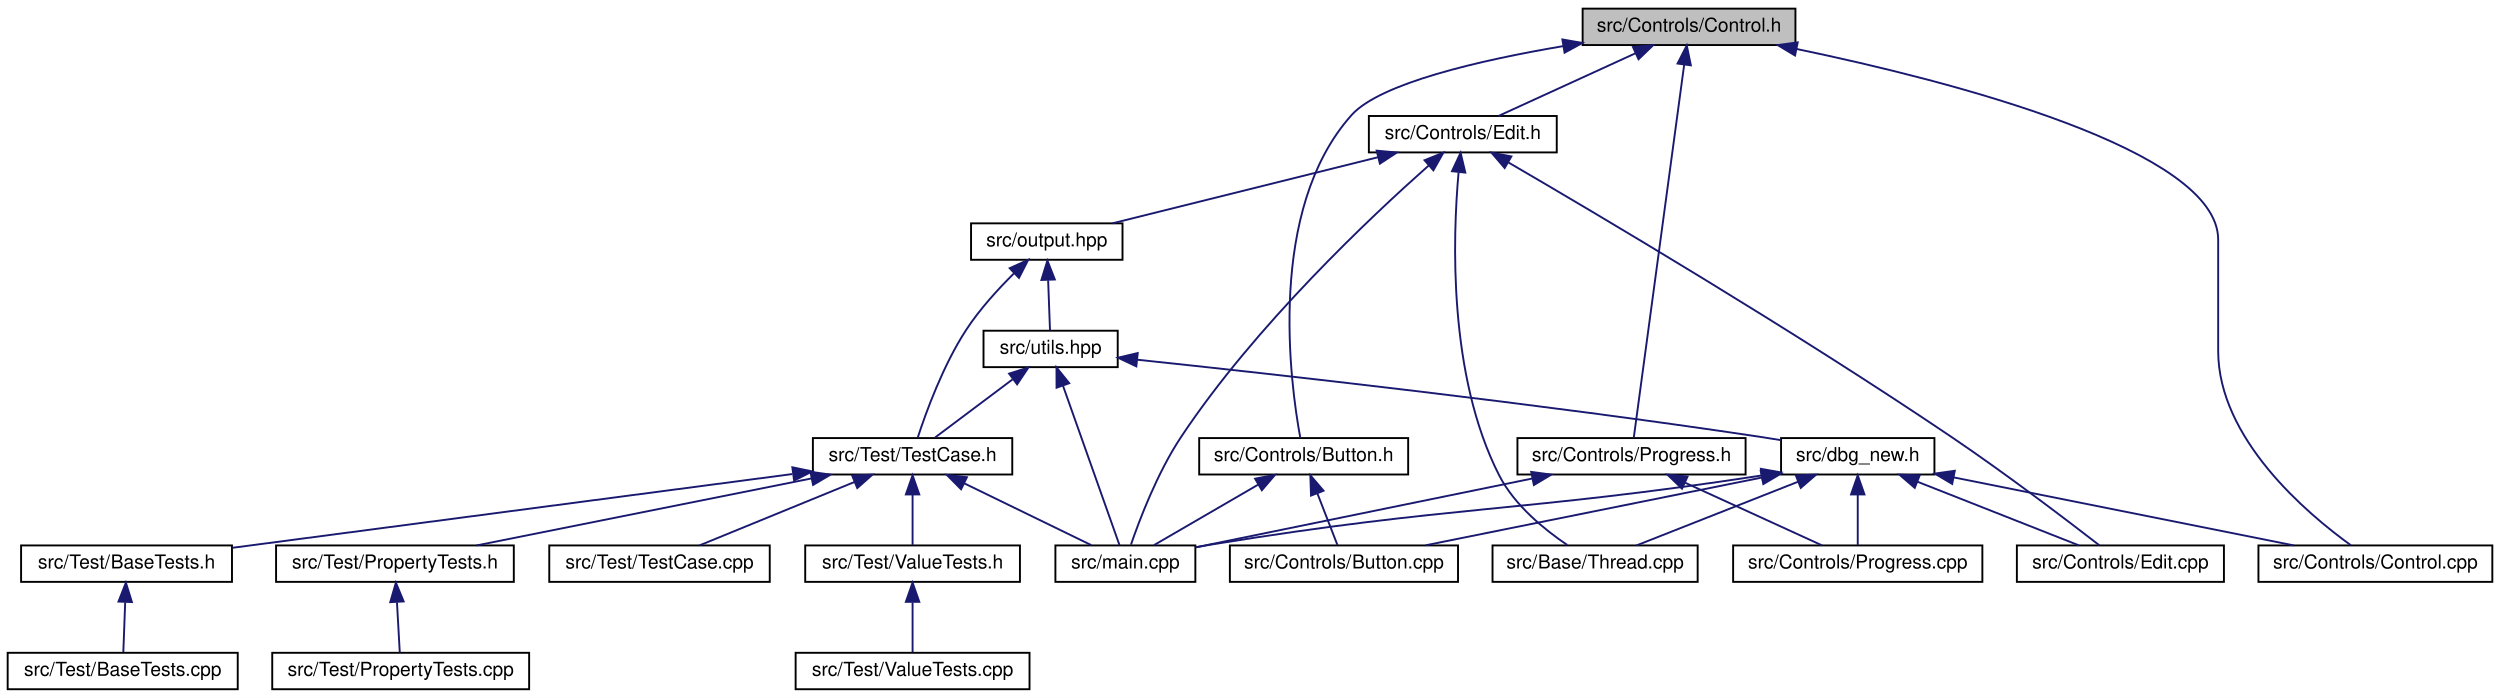
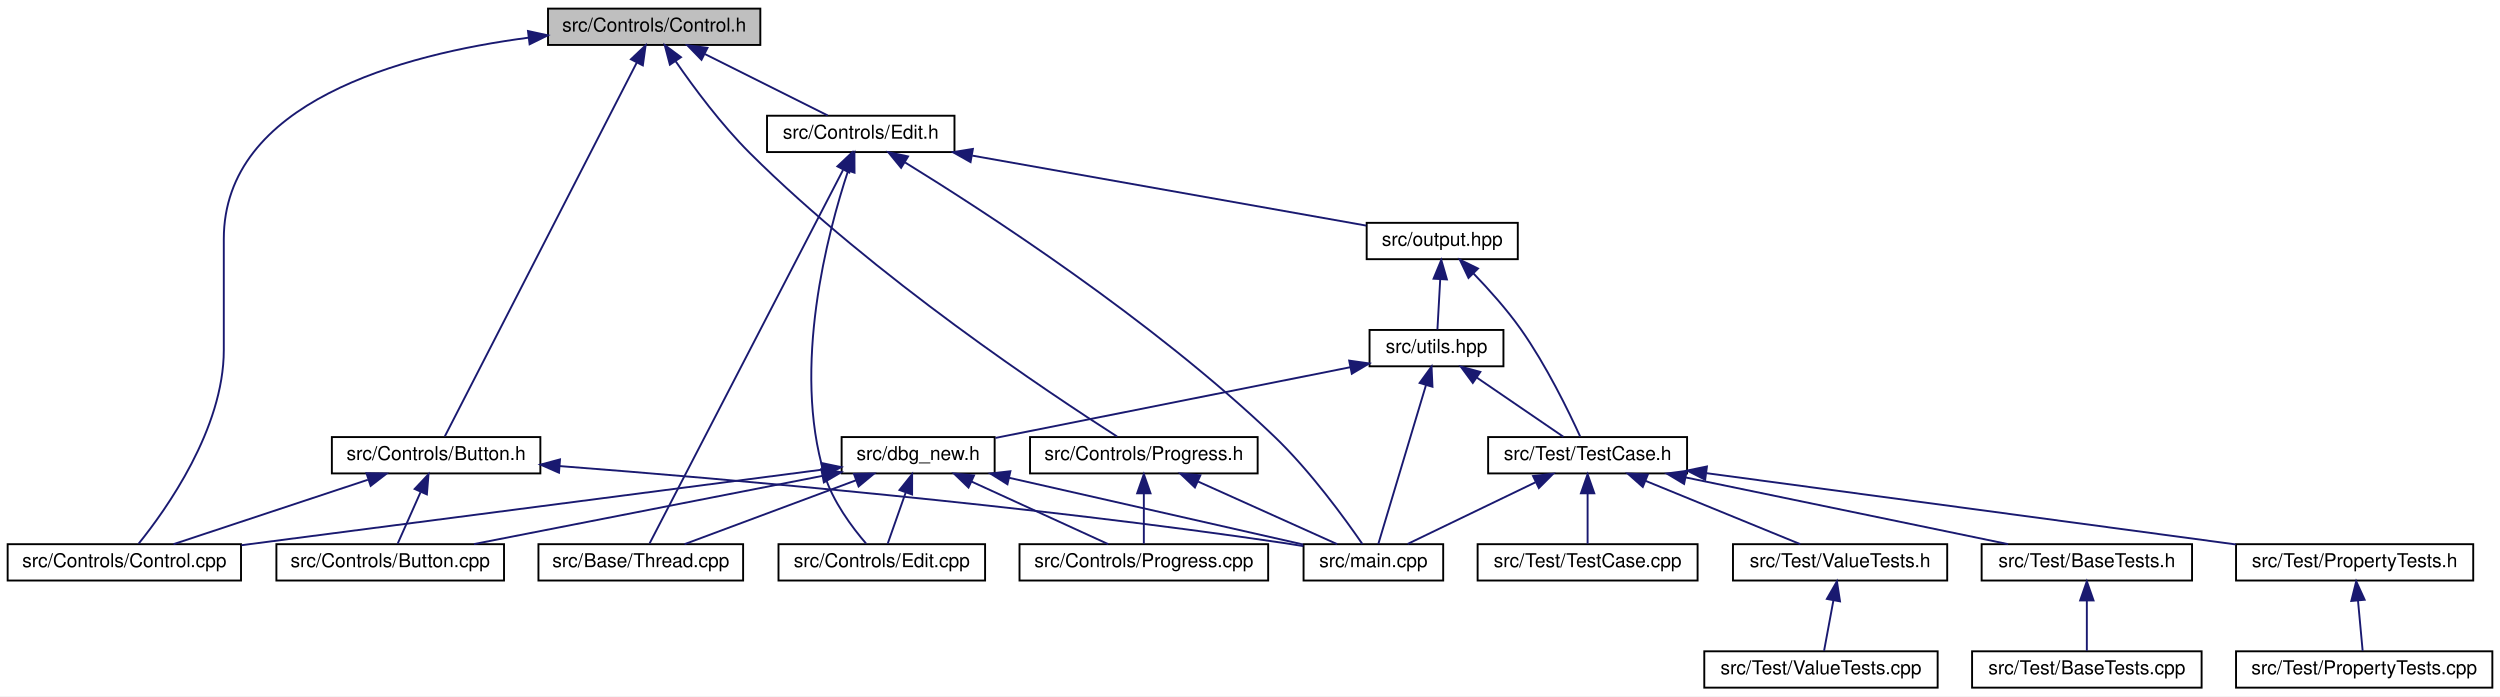
- <svg xmlns="http://www.w3.org/2000/svg" xmlns:xlink="http://www.w3.org/1999/xlink" width="1304pt" height="364pt" viewBox="0.00 0.00 1304.00 364.00">
+ <svg xmlns="http://www.w3.org/2000/svg" xmlns:xlink="http://www.w3.org/1999/xlink" width="1307pt" height="364pt" viewBox="0.00 0.00 1307.00 364.00">
  <g id="graph0" class="graph" transform="scale(1 1) rotate(0) translate(4 360)">
-     <polygon fill="white" stroke="none" points="-4,4 -4,-360 1300,-360 1300,4 -4,4" />
+     <polygon fill="white" stroke="none" points="-4,4 -4,-360 1303,-360 1303,4 -4,4" />
    <g id="node1" class="node">
      <g id="a_node1">
        <a xlink:title=" ">
-           <polygon fill="#bfbfbf" stroke="black" points="821.5,-336.5 821.5,-355.5 932.5,-355.5 932.5,-336.5 821.5,-336.5" />
-           <text text-anchor="middle" x="877" y="-343.5" font-family="Helvetica,sans-Serif" font-size="10.00">src/Controls/Control.h</text>
+           <polygon fill="#bfbfbf" stroke="black" points="282.5,-336.5 282.5,-355.5 393.5,-355.5 393.5,-336.5 282.5,-336.5" />
+           <text text-anchor="middle" x="338" y="-343.5" font-family="Helvetica,sans-Serif" font-size="10.00">src/Controls/Control.h</text>
        </a>
      </g>
    </g>
    <g id="node2" class="node">
      <g id="a_node2">
        <a xlink:href="_button_8h.html" target="_top" xlink:title=" ">
-           <polygon fill="white" stroke="black" points="621.5,-112.5 621.5,-131.5 730.5,-131.5 730.5,-112.5 621.5,-112.5" />
-           <text text-anchor="middle" x="676" y="-119.5" font-family="Helvetica,sans-Serif" font-size="10.00">src/Controls/Button.h</text>
+           <polygon fill="white" stroke="black" points="169.5,-112.5 169.5,-131.5 278.5,-131.5 278.5,-112.5 169.5,-112.5" />
+           <text text-anchor="middle" x="224" y="-119.5" font-family="Helvetica,sans-Serif" font-size="10.00">src/Controls/Button.h</text>
        </a>
      </g>
    </g>
    <g id="edge1" class="edge">
-       <path fill="none" stroke="midnightblue" d="M811.355,-335.945C767.73,-328.535 715.836,-316.565 701,-300 656.692,-250.528 668.991,-160.081 674.22,-131.735" />
-       <polygon fill="midnightblue" stroke="midnightblue" points="810.942,-339.424 821.378,-337.594 812.078,-332.517 810.942,-339.424" />
-     </g>
-     <g id="node5" class="node">
-       <g id="a_node5">
+       <path fill="none" stroke="midnightblue" d="M328.838,-327.157C305.71,-282.119 245.6,-165.063 228.562,-131.884" />
+       <polygon fill="midnightblue" stroke="midnightblue" points="325.849,-329 333.531,-336.297 332.076,-325.803 325.849,-329" />
+     </g>
+     <g id="node4" class="node">
+       <g id="a_node4">
        <a xlink:href="_control_8cpp.html" target="_top" xlink:title=" ">
-           <polygon fill="white" stroke="black" points="1174,-56.5 1174,-75.5 1296,-75.5 1296,-56.5 1174,-56.5" />
-           <text text-anchor="middle" x="1235" y="-63.5" font-family="Helvetica,sans-Serif" font-size="10.00">src/Controls/Control.cpp</text>
-         </a>
-       </g>
-     </g>
-     <g id="edge4" class="edge">
-       <path fill="none" stroke="midnightblue" d="M933.215,-334.431C1013.92,-317.627 1153,-281.869 1153,-235 1153,-235 1153,-235 1153,-177 1153,-131.266 1199.13,-92.258 1222.19,-75.612" />
-       <polygon fill="midnightblue" stroke="midnightblue" points="932.291,-331.047 923.196,-336.482 933.695,-337.905 932.291,-331.047" />
+           <polygon fill="white" stroke="black" points="0,-56.5 0,-75.5 122,-75.5 122,-56.5 0,-56.5" />
+           <text text-anchor="middle" x="61" y="-63.5" font-family="Helvetica,sans-Serif" font-size="10.00">src/Controls/Control.cpp</text>
+         </a>
+       </g>
+     </g>
+     <g id="edge5" class="edge">
+       <path fill="none" stroke="midnightblue" d="M272.38,-340.309C205.964,-331.566 113,-306.549 113,-235 113,-235 113,-235 113,-177 113,-135.809 82.829,-93.546 68.45,-75.744" />
+       <polygon fill="midnightblue" stroke="midnightblue" points="272.031,-343.792 282.382,-341.53 272.88,-336.844 272.031,-343.792" />
    </g>
    <g id="node6" class="node">
      <g id="a_node6">
        <a xlink:href="_edit_8h.html" target="_top" xlink:title=" ">
-           <polygon fill="white" stroke="black" points="710,-280.5 710,-299.5 808,-299.5 808,-280.5 710,-280.5" />
-           <text text-anchor="middle" x="759" y="-287.5" font-family="Helvetica,sans-Serif" font-size="10.00">src/Controls/Edit.h</text>
-         </a>
-       </g>
-     </g>
-     <g id="edge5" class="edge">
-       <path fill="none" stroke="midnightblue" d="M849.1,-332.232C827.027,-322.131 796.824,-308.309 777.61,-299.516" />
-       <polygon fill="midnightblue" stroke="midnightblue" points="847.753,-335.465 858.303,-336.444 850.666,-329.1 847.753,-335.465" />
+           <polygon fill="white" stroke="black" points="397,-280.5 397,-299.5 495,-299.5 495,-280.5 397,-280.5" />
+           <text text-anchor="middle" x="446" y="-287.5" font-family="Helvetica,sans-Serif" font-size="10.00">src/Controls/Edit.h</text>
+         </a>
+       </g>
+     </g>
+     <g id="edge6" class="edge">
+       <path fill="none" stroke="midnightblue" d="M364.548,-331.726C384.546,-321.727 411.387,-308.307 428.691,-299.655" />
+       <polygon fill="midnightblue" stroke="midnightblue" points="362.731,-328.721 355.352,-336.324 365.862,-334.982 362.731,-328.721" />
    </g>
    <g id="node21" class="node">
      <g id="a_node21">
        <a xlink:href="_progress_8h.html" target="_top" xlink:title=" ">
-           <polygon fill="white" stroke="black" points="787.5,-112.5 787.5,-131.5 906.5,-131.5 906.5,-112.5 787.5,-112.5" />
-           <text text-anchor="middle" x="847" y="-119.5" font-family="Helvetica,sans-Serif" font-size="10.00">src/Controls/Progress.h</text>
-         </a>
-       </g>
-     </g>
-     <g id="edge29" class="edge">
-       <path fill="none" stroke="midnightblue" d="M874.472,-326.295C868.303,-280.644 852.656,-164.854 848.201,-131.884" />
-       <polygon fill="midnightblue" stroke="midnightblue" points="871.016,-326.856 875.824,-336.297 877.953,-325.919 871.016,-326.856" />
+           <polygon fill="white" stroke="black" points="534.5,-112.5 534.5,-131.5 653.5,-131.5 653.5,-112.5 534.5,-112.5" />
+           <text text-anchor="middle" x="594" y="-119.5" font-family="Helvetica,sans-Serif" font-size="10.00">src/Controls/Progress.h</text>
+         </a>
+       </g>
+     </g>
+     <g id="edge30" class="edge">
+       <path fill="none" stroke="midnightblue" d="M349.239,-327.958C358.713,-314.235 373.08,-294.854 388,-280 453.009,-215.281 545.222,-154.011 580.001,-131.791" />
+       <polygon fill="midnightblue" stroke="midnightblue" points="346.214,-326.184 343.515,-336.429 352.014,-330.103 346.214,-326.184" />
    </g>
    <g id="node3" class="node">
      <g id="a_node3">
        <a xlink:href="_button_8cpp.html" target="_top" xlink:title=" ">
-           <polygon fill="white" stroke="black" points="637.5,-56.5 637.5,-75.5 756.5,-75.5 756.5,-56.5 637.5,-56.5" />
-           <text text-anchor="middle" x="697" y="-63.5" font-family="Helvetica,sans-Serif" font-size="10.00">src/Controls/Button.cpp</text>
+           <polygon fill="white" stroke="black" points="140.5,-56.5 140.5,-75.5 259.5,-75.5 259.5,-56.5 140.5,-56.5" />
+           <text text-anchor="middle" x="200" y="-63.5" font-family="Helvetica,sans-Serif" font-size="10.00">src/Controls/Button.cpp</text>
        </a>
      </g>
    </g>
    <g id="edge2" class="edge">
-       <path fill="none" stroke="midnightblue" d="M683.121,-102.69C686.66,-93.589 690.772,-83.014 693.597,-75.751" />
-       <polygon fill="midnightblue" stroke="midnightblue" points="679.83,-101.494 679.468,-112.083 686.354,-104.032 679.83,-101.494" />
-     </g>
-     <g id="node4" class="node">
-       <g id="a_node4">
+       <path fill="none" stroke="midnightblue" d="M215.862,-102.69C211.817,-93.589 207.117,-83.014 203.889,-75.751" />
+       <polygon fill="midnightblue" stroke="midnightblue" points="212.777,-104.366 220.037,-112.083 219.174,-101.523 212.777,-104.366" />
+     </g>
+     <g id="edge3" class="edge">
+       <path fill="none" stroke="midnightblue" d="M188.297,-109.172C157.604,-99.004 114.081,-84.585 86.707,-75.516" />
+       <polygon fill="midnightblue" stroke="midnightblue" points="187.579,-112.621 198.172,-112.444 189.78,-105.976 187.579,-112.621" />
+     </g>
+     <g id="node5" class="node">
+       <g id="a_node5">
        <a xlink:href="main_8cpp.html" target="_top" xlink:title=" ">
-           <polygon fill="white" stroke="black" points="546.5,-56.5 546.5,-75.5 619.5,-75.5 619.5,-56.5 546.5,-56.5" />
-           <text text-anchor="middle" x="583" y="-63.5" font-family="Helvetica,sans-Serif" font-size="10.00">src/main.cpp</text>
-         </a>
-       </g>
-     </g>
-     <g id="edge3" class="edge">
-       <path fill="none" stroke="midnightblue" d="M652.194,-107.177C635.081,-97.241 612.535,-84.149 597.905,-75.654" />
-       <polygon fill="midnightblue" stroke="midnightblue" points="650.653,-110.329 661.058,-112.324 654.168,-104.276 650.653,-110.329" />
-     </g>
-     <g id="edge8" class="edge">
-       <path fill="none" stroke="midnightblue" d="M741.319,-273.772C711.504,-247.365 650.7,-190.291 612,-132 599.698,-113.47 590.358,-88.862 585.897,-75.885" />
-       <polygon fill="midnightblue" stroke="midnightblue" points="739.035,-276.424 748.863,-280.383 743.649,-271.16 739.035,-276.424" />
+           <polygon fill="white" stroke="black" points="677.5,-56.5 677.5,-75.5 750.5,-75.5 750.5,-56.5 677.5,-56.5" />
+           <text text-anchor="middle" x="714" y="-63.5" font-family="Helvetica,sans-Serif" font-size="10.00">src/main.cpp</text>
+         </a>
+       </g>
+     </g>
+     <g id="edge4" class="edge">
+       <path fill="none" stroke="midnightblue" d="M288.745,-116.32C375.408,-109.626 533.777,-95.889 668,-76 671.059,-75.547 674.223,-75.03 677.394,-74.478" />
+       <polygon fill="midnightblue" stroke="midnightblue" points="288.242,-112.848 278.539,-117.101 288.777,-119.827 288.242,-112.848" />
+     </g>
+     <g id="edge9" class="edge">
+       <path fill="none" stroke="midnightblue" d="M469.146,-275.092C510.427,-249.68 598.387,-192.739 662,-132 681.023,-113.837 699.28,-88.646 708.246,-75.601" />
+       <polygon fill="midnightblue" stroke="midnightblue" points="467.093,-272.245 460.383,-280.444 470.741,-278.219 467.093,-272.245" />
    </g>
    <g id="node7" class="node">
      <g id="a_node7">
        <a xlink:href="_thread_8cpp.html" target="_top" xlink:title=" ">
-           <polygon fill="white" stroke="black" points="774.5,-56.5 774.5,-75.5 881.5,-75.5 881.5,-56.5 774.5,-56.5" />
-           <text text-anchor="middle" x="828" y="-63.5" font-family="Helvetica,sans-Serif" font-size="10.00">src/Base/Thread.cpp</text>
-         </a>
-       </g>
-     </g>
-     <g id="edge6" class="edge">
-       <path fill="none" stroke="midnightblue" d="M756.792,-270.007C753.746,-236.187 751.328,-164.189 778,-112 785.972,-96.401 801.768,-83.633 813.482,-75.733" />
-       <polygon fill="midnightblue" stroke="midnightblue" points="753.344,-270.692 757.848,-280.282 760.307,-269.976 753.344,-270.692" />
+           <polygon fill="white" stroke="black" points="277.5,-56.5 277.5,-75.5 384.5,-75.5 384.5,-56.5 277.5,-56.5" />
+           <text text-anchor="middle" x="331" y="-63.5" font-family="Helvetica,sans-Serif" font-size="10.00">src/Base/Thread.cpp</text>
+         </a>
+       </g>
+     </g>
+     <g id="edge7" class="edge">
+       <path fill="none" stroke="midnightblue" d="M436.757,-271.157C413.427,-226.119 352.79,-109.063 335.602,-75.884" />
+       <polygon fill="midnightblue" stroke="midnightblue" points="433.784,-273.028 441.492,-280.297 440,-269.808 433.784,-273.028" />
    </g>
    <g id="node8" class="node">
      <g id="a_node8">
        <a xlink:href="_edit_8cpp.html" target="_top" xlink:title=" ">
-           <polygon fill="white" stroke="black" points="1048,-56.5 1048,-75.5 1156,-75.5 1156,-56.5 1048,-56.5" />
-           <text text-anchor="middle" x="1102" y="-63.5" font-family="Helvetica,sans-Serif" font-size="10.00">src/Controls/Edit.cpp</text>
-         </a>
-       </g>
-     </g>
-     <g id="edge7" class="edge">
-       <path fill="none" stroke="midnightblue" d="M782.773,-275.271C828.366,-248.742 930.942,-188.098 1014,-132 1042.49,-112.758 1074.68,-88.233 1091.1,-75.513" />
-       <polygon fill="midnightblue" stroke="midnightblue" points="780.828,-272.353 773.936,-280.4 784.342,-278.407 780.828,-272.353" />
+           <polygon fill="white" stroke="black" points="403,-56.5 403,-75.5 511,-75.5 511,-56.5 403,-56.5" />
+           <text text-anchor="middle" x="457" y="-63.5" font-family="Helvetica,sans-Serif" font-size="10.00">src/Controls/Edit.cpp</text>
+         </a>
+       </g>
+     </g>
+     <g id="edge8" class="edge">
+       <path fill="none" stroke="midnightblue" d="M439.396,-270.758C428.608,-238.16 410.022,-168.074 427,-112 431.245,-97.981 441.456,-84.337 448.786,-75.817" />
+       <polygon fill="midnightblue" stroke="midnightblue" points="436.12,-271.992 442.693,-280.301 442.736,-269.706 436.12,-271.992" />
    </g>
    <g id="node9" class="node">
      <g id="a_node9">
        <a xlink:href="output_8hpp.html" target="_top" xlink:title=" ">
-           <polygon fill="white" stroke="black" points="502.5,-224.5 502.5,-243.5 581.5,-243.5 581.5,-224.5 502.5,-224.5" />
-           <text text-anchor="middle" x="542" y="-231.5" font-family="Helvetica,sans-Serif" font-size="10.00">src/output.hpp</text>
-         </a>
-       </g>
-     </g>
-     <g id="edge9" class="edge">
-       <path fill="none" stroke="midnightblue" d="M714.892,-278.024C673.9,-267.823 613.696,-252.841 576.223,-243.516" />
-       <polygon fill="midnightblue" stroke="midnightblue" points="714.066,-281.425 724.616,-280.444 715.757,-274.632 714.066,-281.425" />
+           <polygon fill="white" stroke="black" points="710.5,-224.5 710.5,-243.5 789.5,-243.5 789.5,-224.5 710.5,-224.5" />
+           <text text-anchor="middle" x="750" y="-231.5" font-family="Helvetica,sans-Serif" font-size="10.00">src/output.hpp</text>
+         </a>
+       </g>
+     </g>
+     <g id="edge10" class="edge">
+       <path fill="none" stroke="midnightblue" d="M504.33,-278.639C564.829,-267.892 657.776,-251.382 710.29,-242.054" />
+       <polygon fill="midnightblue" stroke="midnightblue" points="503.403,-275.248 494.17,-280.444 504.628,-282.141 503.403,-275.248" />
    </g>
    <g id="node10" class="node">
      <g id="a_node10">
        <a xlink:href="_test_case_8h.html" target="_top" xlink:title=" ">
-           <polygon fill="white" stroke="black" points="420,-112.5 420,-131.5 524,-131.5 524,-112.5 420,-112.5" />
-           <text text-anchor="middle" x="472" y="-119.5" font-family="Helvetica,sans-Serif" font-size="10.00">src/Test/TestCase.h</text>
-         </a>
-       </g>
-     </g>
-     <g id="edge10" class="edge">
-       <path fill="none" stroke="midnightblue" d="M524.918,-217.428C516.64,-209.247 507,-198.711 500,-188 487.901,-169.486 478.973,-144.872 474.739,-131.89" />
-       <polygon fill="midnightblue" stroke="midnightblue" points="522.657,-220.108 532.308,-224.479 527.49,-215.044 522.657,-220.108" />
+           <polygon fill="white" stroke="black" points="774,-112.5 774,-131.5 878,-131.5 878,-112.5 774,-112.5" />
+           <text text-anchor="middle" x="826" y="-119.5" font-family="Helvetica,sans-Serif" font-size="10.00">src/Test/TestCase.h</text>
+         </a>
+       </g>
+     </g>
+     <g id="edge11" class="edge">
+       <path fill="none" stroke="midnightblue" d="M766.264,-217.1C774.243,-208.836 783.684,-198.326 791,-188 804.337,-169.176 816.223,-144.688 822.104,-131.808" />
+       <polygon fill="midnightblue" stroke="midnightblue" points="763.729,-214.687 759.181,-224.256 768.703,-219.611 763.729,-214.687" />
    </g>
    <g id="node18" class="node">
      <g id="a_node18">
        <a xlink:href="utils_8hpp.html" target="_top" xlink:title=" ">
-           <polygon fill="white" stroke="black" points="509,-168.5 509,-187.5 579,-187.5 579,-168.5 509,-168.5" />
-           <text text-anchor="middle" x="544" y="-175.5" font-family="Helvetica,sans-Serif" font-size="10.00">src/utils.hpp</text>
-         </a>
-       </g>
-     </g>
-     <g id="edge19" class="edge">
-       <path fill="none" stroke="midnightblue" d="M542.711,-213.805C543.04,-204.91 543.416,-194.78 543.676,-187.751" />
-       <polygon fill="midnightblue" stroke="midnightblue" points="539.203,-213.96 542.33,-224.083 546.198,-214.219 539.203,-213.96" />
-     </g>
-     <g id="edge11" class="edge">
-       <path fill="none" stroke="midnightblue" d="M499.005,-107.862C519.588,-97.849 547.345,-84.346 565.21,-75.654" />
-       <polygon fill="midnightblue" stroke="midnightblue" points="497.295,-104.802 489.834,-112.324 500.358,-111.097 497.295,-104.802" />
+           <polygon fill="white" stroke="black" points="712,-168.5 712,-187.5 782,-187.5 782,-168.5 712,-168.5" />
+           <text text-anchor="middle" x="747" y="-175.5" font-family="Helvetica,sans-Serif" font-size="10.00">src/utils.hpp</text>
+         </a>
+       </g>
+     </g>
+     <g id="edge20" class="edge">
+       <path fill="none" stroke="midnightblue" d="M748.934,-213.805C748.439,-204.91 747.877,-194.78 747.486,-187.751" />
+       <polygon fill="midnightblue" stroke="midnightblue" points="745.455,-214.293 749.505,-224.083 752.444,-213.904 745.455,-214.293" />
+     </g>
+     <g id="edge12" class="edge">
+       <path fill="none" stroke="midnightblue" d="M798.751,-107.862C777.984,-97.849 749.977,-84.346 731.95,-75.654" />
+       <polygon fill="midnightblue" stroke="midnightblue" points="797.477,-111.134 808.005,-112.324 800.518,-104.828 797.477,-111.134" />
    </g>
    <g id="node11" class="node">
      <g id="a_node11">
        <a xlink:href="_base_tests_8h.html" target="_top" xlink:title=" ">
-           <polygon fill="white" stroke="black" points="7,-56.5 7,-75.5 117,-75.5 117,-56.5 7,-56.5" />
-           <text text-anchor="middle" x="62" y="-63.5" font-family="Helvetica,sans-Serif" font-size="10.00">src/Test/BaseTests.h</text>
-         </a>
-       </g>
-     </g>
-     <g id="edge12" class="edge">
-       <path fill="none" stroke="midnightblue" d="M409.275,-112.739C329.579,-102.242 193.281,-84.291 117.301,-74.284" />
-       <polygon fill="midnightblue" stroke="midnightblue" points="409.285,-116.27 419.657,-114.106 410.199,-109.33 409.285,-116.27" />
+           <polygon fill="white" stroke="black" points="1032,-56.5 1032,-75.5 1142,-75.5 1142,-56.5 1032,-56.5" />
+           <text text-anchor="middle" x="1087" y="-63.5" font-family="Helvetica,sans-Serif" font-size="10.00">src/Test/BaseTests.h</text>
+         </a>
+       </g>
+     </g>
+     <g id="edge13" class="edge">
+       <path fill="none" stroke="midnightblue" d="M877.187,-110.41C926.513,-100.204 1000.19,-84.96 1045.84,-75.516" />
+       <polygon fill="midnightblue" stroke="midnightblue" points="876.44,-106.99 867.356,-112.444 877.858,-113.845 876.44,-106.99" />
    </g>
    <g id="node13" class="node">
      <g id="a_node13">
        <a xlink:href="_property_tests_8h.html" target="_top" xlink:title=" ">
-           <polygon fill="white" stroke="black" points="140,-56.5 140,-75.5 264,-75.5 264,-56.5 140,-56.5" />
-           <text text-anchor="middle" x="202" y="-63.5" font-family="Helvetica,sans-Serif" font-size="10.00">src/Test/PropertyTests.h</text>
-         </a>
-       </g>
-     </g>
-     <g id="edge14" class="edge">
-       <path fill="none" stroke="midnightblue" d="M419.367,-110.473C368.339,-100.268 291.897,-84.979 244.582,-75.516" />
-       <polygon fill="midnightblue" stroke="midnightblue" points="418.725,-113.914 429.218,-112.444 420.098,-107.05 418.725,-113.914" />
+           <polygon fill="white" stroke="black" points="1165,-56.5 1165,-75.5 1289,-75.5 1289,-56.5 1165,-56.5" />
+           <text text-anchor="middle" x="1227" y="-63.5" font-family="Helvetica,sans-Serif" font-size="10.00">src/Test/PropertyTests.h</text>
+         </a>
+       </g>
+     </g>
+     <g id="edge15" class="edge">
+       <path fill="none" stroke="midnightblue" d="M888.294,-112.611C963.62,-102.468 1089.63,-85.498 1164.88,-75.365" />
+       <polygon fill="midnightblue" stroke="midnightblue" points="887.456,-109.192 878.013,-113.996 888.39,-116.13 887.456,-109.192" />
    </g>
    <g id="node15" class="node">
      <g id="a_node15">
        <a xlink:href="_test_case_8cpp.html" target="_top" xlink:title=" ">
-           <polygon fill="white" stroke="black" points="282.5,-56.5 282.5,-75.5 397.5,-75.5 397.5,-56.5 282.5,-56.5" />
-           <text text-anchor="middle" x="340" y="-63.5" font-family="Helvetica,sans-Serif" font-size="10.00">src/Test/TestCase.cpp</text>
-         </a>
-       </g>
-     </g>
-     <g id="edge16" class="edge">
-       <path fill="none" stroke="midnightblue" d="M441.781,-108.638C417.01,-98.504 382.6,-84.427 360.818,-75.516" />
-       <polygon fill="midnightblue" stroke="midnightblue" points="440.503,-111.897 451.084,-112.444 443.154,-105.418 440.503,-111.897" />
+           <polygon fill="white" stroke="black" points="768.5,-56.5 768.5,-75.5 883.5,-75.5 883.5,-56.5 768.5,-56.5" />
+           <text text-anchor="middle" x="826" y="-63.5" font-family="Helvetica,sans-Serif" font-size="10.00">src/Test/TestCase.cpp</text>
+         </a>
+       </g>
+     </g>
+     <g id="edge17" class="edge">
+       <path fill="none" stroke="midnightblue" d="M826,-101.805C826,-92.91 826,-82.78 826,-75.751" />
+       <polygon fill="midnightblue" stroke="midnightblue" points="822.5,-102.083 826,-112.083 829.5,-102.083 822.5,-102.083" />
    </g>
    <g id="node16" class="node">
      <g id="a_node16">
        <a xlink:href="_value_tests_8h.html" target="_top" xlink:title=" ">
-           <polygon fill="white" stroke="black" points="416,-56.5 416,-75.5 528,-75.5 528,-56.5 416,-56.5" />
-           <text text-anchor="middle" x="472" y="-63.5" font-family="Helvetica,sans-Serif" font-size="10.00">src/Test/ValueTests.h</text>
-         </a>
-       </g>
-     </g>
-     <g id="edge17" class="edge">
-       <path fill="none" stroke="midnightblue" d="M472,-101.805C472,-92.91 472,-82.78 472,-75.751" />
-       <polygon fill="midnightblue" stroke="midnightblue" points="468.5,-102.083 472,-112.083 475.5,-102.083 468.5,-102.083" />
+           <polygon fill="white" stroke="black" points="902,-56.5 902,-75.5 1014,-75.5 1014,-56.5 902,-56.5" />
+           <text text-anchor="middle" x="958" y="-63.5" font-family="Helvetica,sans-Serif" font-size="10.00">src/Test/ValueTests.h</text>
+         </a>
+       </g>
+     </g>
+     <g id="edge18" class="edge">
+       <path fill="none" stroke="midnightblue" d="M856.219,-108.638C880.99,-98.504 915.4,-84.427 937.182,-75.516" />
+       <polygon fill="midnightblue" stroke="midnightblue" points="854.846,-105.418 846.916,-112.444 857.497,-111.897 854.846,-105.418" />
    </g>
    <g id="node12" class="node">
      <g id="a_node12">
        <a xlink:href="_base_tests_8cpp.html" target="_top" xlink:title=" ">
-           <polygon fill="white" stroke="black" points="0,-0.5 0,-19.5 120,-19.5 120,-0.5 0,-0.5" />
-           <text text-anchor="middle" x="60" y="-7.5" font-family="Helvetica,sans-Serif" font-size="10.00">src/Test/BaseTests.cpp</text>
-         </a>
-       </g>
-     </g>
-     <g id="edge13" class="edge">
-       <path fill="none" stroke="midnightblue" d="M61.289,-45.804C60.96,-36.91 60.584,-26.78 60.324,-19.751" />
-       <polygon fill="midnightblue" stroke="midnightblue" points="57.802,-46.219 61.67,-56.083 64.797,-45.96 57.802,-46.219" />
+           <polygon fill="white" stroke="black" points="1027,-0.5 1027,-19.5 1147,-19.5 1147,-0.5 1027,-0.5" />
+           <text text-anchor="middle" x="1087" y="-7.5" font-family="Helvetica,sans-Serif" font-size="10.00">src/Test/BaseTests.cpp</text>
+         </a>
+       </g>
+     </g>
+     <g id="edge14" class="edge">
+       <path fill="none" stroke="midnightblue" d="M1087,-45.804C1087,-36.91 1087,-26.78 1087,-19.751" />
+       <polygon fill="midnightblue" stroke="midnightblue" points="1083.5,-46.083 1087,-56.083 1090.5,-46.083 1083.5,-46.083" />
    </g>
    <g id="node14" class="node">
      <g id="a_node14">
        <a xlink:href="_property_tests_8cpp.html" target="_top" xlink:title=" ">
-           <polygon fill="white" stroke="black" points="138,-0.5 138,-19.5 272,-19.5 272,-0.5 138,-0.5" />
-           <text text-anchor="middle" x="205" y="-7.5" font-family="Helvetica,sans-Serif" font-size="10.00">src/Test/PropertyTests.cpp</text>
-         </a>
-       </g>
-     </g>
-     <g id="edge15" class="edge">
-       <path fill="none" stroke="midnightblue" d="M203.066,-45.804C203.561,-36.91 204.123,-26.78 204.514,-19.751" />
-       <polygon fill="midnightblue" stroke="midnightblue" points="199.556,-45.904 202.495,-56.083 206.545,-46.293 199.556,-45.904" />
+           <polygon fill="white" stroke="black" points="1165,-0.5 1165,-19.5 1299,-19.5 1299,-0.5 1165,-0.5" />
+           <text text-anchor="middle" x="1232" y="-7.5" font-family="Helvetica,sans-Serif" font-size="10.00">src/Test/PropertyTests.cpp</text>
+         </a>
+       </g>
+     </g>
+     <g id="edge16" class="edge">
+       <path fill="none" stroke="midnightblue" d="M1228.75,-46.1C1229.58,-37.136 1230.53,-26.858 1231.19,-19.751" />
+       <polygon fill="midnightblue" stroke="midnightblue" points="1225.26,-45.803 1227.83,-56.083 1232.23,-46.448 1225.26,-45.803" />
    </g>
    <g id="node17" class="node">
      <g id="a_node17">
        <a xlink:href="_value_tests_8cpp.html" target="_top" xlink:title=" ">
-           <polygon fill="white" stroke="black" points="411,-0.5 411,-19.5 533,-19.5 533,-0.5 411,-0.5" />
-           <text text-anchor="middle" x="472" y="-7.5" font-family="Helvetica,sans-Serif" font-size="10.00">src/Test/ValueTests.cpp</text>
-         </a>
-       </g>
-     </g>
-     <g id="edge18" class="edge">
-       <path fill="none" stroke="midnightblue" d="M472,-45.804C472,-36.91 472,-26.78 472,-19.751" />
-       <polygon fill="midnightblue" stroke="midnightblue" points="468.5,-46.083 472,-56.083 475.5,-46.083 468.5,-46.083" />
-     </g>
-     <g id="edge27" class="edge">
-       <path fill="none" stroke="midnightblue" d="M550.497,-158.674C559.024,-134.625 573.644,-93.388 579.954,-75.591" />
-       <polygon fill="midnightblue" stroke="midnightblue" points="547.103,-157.774 547.06,-168.368 553.701,-160.113 547.103,-157.774" />
+           <polygon fill="white" stroke="black" points="887,-0.5 887,-19.5 1009,-19.5 1009,-0.5 887,-0.5" />
+           <text text-anchor="middle" x="948" y="-7.5" font-family="Helvetica,sans-Serif" font-size="10.00">src/Test/ValueTests.cpp</text>
+         </a>
+       </g>
+     </g>
+     <g id="edge19" class="edge">
+       <path fill="none" stroke="midnightblue" d="M954.5,-46.1C952.84,-37.136 950.937,-26.858 949.621,-19.751" />
+       <polygon fill="midnightblue" stroke="midnightblue" points="951.086,-46.888 956.349,-56.083 957.969,-45.613 951.086,-46.888" />
    </g>
    <g id="edge28" class="edge">
-       <path fill="none" stroke="midnightblue" d="M524.134,-162.101C511.177,-152.382 494.703,-140.027 483.779,-131.834" />
-       <polygon fill="midnightblue" stroke="midnightblue" points="522.332,-165.124 532.432,-168.324 526.532,-159.524 522.332,-165.124" />
+       <path fill="none" stroke="midnightblue" d="M741.502,-158.674C734.287,-134.625 721.916,-93.388 716.577,-75.591" />
+       <polygon fill="midnightblue" stroke="midnightblue" points="738.185,-159.796 744.411,-168.368 744.889,-157.784 738.185,-159.796" />
+     </g>
+     <g id="edge29" class="edge">
+       <path fill="none" stroke="midnightblue" d="M768.034,-162.622C782.466,-152.757 801.141,-139.992 813.339,-131.655" />
+       <polygon fill="midnightblue" stroke="midnightblue" points="765.973,-159.791 759.693,-168.324 769.923,-165.57 765.973,-159.791" />
    </g>
    <g id="node19" class="node">
      <g id="a_node19">
        <a xlink:href="dbg__new_8h.html" target="_top" xlink:title=" ">
-           <polygon fill="white" stroke="black" points="925,-112.5 925,-131.5 1005,-131.5 1005,-112.5 925,-112.5" />
-           <text text-anchor="middle" x="965" y="-119.5" font-family="Helvetica,sans-Serif" font-size="10.00">src/dbg_new.h</text>
-         </a>
-       </g>
-     </g>
-     <g id="edge20" class="edge">
-       <path fill="none" stroke="midnightblue" d="M589.36,-172.347C659.389,-164.971 797.982,-149.614 915,-132 918.227,-131.514 921.566,-130.981 924.916,-130.424" />
-       <polygon fill="midnightblue" stroke="midnightblue" points="588.71,-168.895 579.129,-173.419 589.439,-175.857 588.71,-168.895" />
+           <polygon fill="white" stroke="black" points="436,-112.5 436,-131.5 516,-131.5 516,-112.5 436,-112.5" />
+           <text text-anchor="middle" x="476" y="-119.5" font-family="Helvetica,sans-Serif" font-size="10.00">src/dbg_new.h</text>
+         </a>
+       </g>
+     </g>
+     <g id="edge21" class="edge">
+       <path fill="none" stroke="midnightblue" d="M701.953,-168.024C650.21,-157.714 566.079,-140.949 516.384,-131.047" />
+       <polygon fill="midnightblue" stroke="midnightblue" points="701.358,-171.474 711.849,-169.996 702.726,-164.609 701.358,-171.474" />
+     </g>
+     <g id="edge23" class="edge">
+       <path fill="none" stroke="midnightblue" d="M425.865,-111.191C373.865,-101.017 293.37,-85.268 243.831,-75.576" />
+       <polygon fill="midnightblue" stroke="midnightblue" points="425.381,-114.663 435.867,-113.148 426.725,-107.793 425.381,-114.663" />
+     </g>
+     <g id="edge24" class="edge">
+       <path fill="none" stroke="midnightblue" d="M425.523,-114.432C349.157,-104.495 204.466,-85.668 122.207,-74.964" />
+       <polygon fill="midnightblue" stroke="midnightblue" points="425.463,-117.954 435.831,-115.773 426.366,-111.012 425.463,-117.954" />
+     </g>
+     <g id="edge27" class="edge">
+       <path fill="none" stroke="midnightblue" d="M523.584,-110.204C568.84,-99.935 635.967,-84.705 677.247,-75.339" />
+       <polygon fill="midnightblue" stroke="midnightblue" points="522.689,-106.818 513.712,-112.444 524.238,-113.644 522.689,-106.818" />
    </g>
    <g id="edge22" class="edge">
-       <path fill="none" stroke="midnightblue" d="M914.835,-110.892C864.325,-100.715 787.254,-85.186 739.615,-75.587" />
-       <polygon fill="midnightblue" stroke="midnightblue" points="914.383,-114.371 924.878,-112.916 915.766,-107.509 914.383,-114.371" />
-     </g>
-     <g id="edge26" class="edge">
-       <path fill="none" stroke="midnightblue" d="M915.303,-112.046C915.202,-112.031 915.101,-112.015 915,-112 787.916,-92.606 754.891,-96.62 628,-76 625.326,-75.566 622.569,-75.088 619.797,-74.586" />
-       <polygon fill="midnightblue" stroke="midnightblue" points="914.486,-115.46 924.914,-113.591 915.596,-108.548 914.486,-115.46" />
-     </g>
-     <g id="edge23" class="edge">
-       <path fill="none" stroke="midnightblue" d="M1014.95,-111.01C1065.95,-100.811 1144.27,-85.147 1192.42,-75.516" />
-       <polygon fill="midnightblue" stroke="midnightblue" points="1014.25,-107.581 1005.13,-112.974 1015.62,-114.445 1014.25,-107.581" />
-     </g>
-     <g id="edge21" class="edge">
-       <path fill="none" stroke="midnightblue" d="M933.977,-108.772C908.243,-98.629 872.314,-84.467 849.606,-75.516" />
-       <polygon fill="midnightblue" stroke="midnightblue" points="932.705,-112.033 943.292,-112.444 935.272,-105.52 932.705,-112.033" />
-     </g>
-     <g id="edge24" class="edge">
-       <path fill="none" stroke="midnightblue" d="M996.023,-108.772C1021.76,-98.629 1057.69,-84.467 1080.39,-75.516" />
-       <polygon fill="midnightblue" stroke="midnightblue" points="994.728,-105.52 986.708,-112.444 997.295,-112.033 994.728,-105.52" />
+       <path fill="none" stroke="midnightblue" d="M443.525,-108.906C416.264,-98.754 378.008,-84.506 353.868,-75.516" />
+       <polygon fill="midnightblue" stroke="midnightblue" points="442.432,-112.233 453.024,-112.444 444.875,-105.674 442.432,-112.233" />
+     </g>
+     <g id="edge25" class="edge">
+       <path fill="none" stroke="midnightblue" d="M469.454,-102.396C466.276,-93.362 462.607,-82.936 460.079,-75.751" />
+       <polygon fill="midnightblue" stroke="midnightblue" points="466.242,-103.812 472.863,-112.083 472.845,-101.488 466.242,-103.812" />
    </g>
    <g id="node20" class="node">
      <g id="a_node20">
        <a xlink:href="_progress_8cpp.html" target="_top" xlink:title=" ">
-           <polygon fill="white" stroke="black" points="900,-56.5 900,-75.5 1030,-75.5 1030,-56.5 900,-56.5" />
-           <text text-anchor="middle" x="965" y="-63.5" font-family="Helvetica,sans-Serif" font-size="10.00">src/Controls/Progress.cpp</text>
-         </a>
-       </g>
-     </g>
-     <g id="edge25" class="edge">
-       <path fill="none" stroke="midnightblue" d="M965,-101.805C965,-92.91 965,-82.78 965,-75.751" />
-       <polygon fill="midnightblue" stroke="midnightblue" points="961.5,-102.083 965,-112.083 968.5,-102.083 961.5,-102.083" />
+           <polygon fill="white" stroke="black" points="529,-56.5 529,-75.5 659,-75.5 659,-56.5 529,-56.5" />
+           <text text-anchor="middle" x="594" y="-63.5" font-family="Helvetica,sans-Serif" font-size="10.00">src/Controls/Progress.cpp</text>
+         </a>
+       </g>
+     </g>
+     <g id="edge26" class="edge">
+       <path fill="none" stroke="midnightblue" d="M503.9,-108.232C525.973,-98.131 556.176,-84.309 575.39,-75.516" />
+       <polygon fill="midnightblue" stroke="midnightblue" points="502.334,-105.1 494.697,-112.444 505.247,-111.465 502.334,-105.1" />
+     </g>
+     <g id="edge32" class="edge">
+       <path fill="none" stroke="midnightblue" d="M622.373,-108.232C644.82,-98.131 675.535,-84.309 695.075,-75.516" />
+       <polygon fill="midnightblue" stroke="midnightblue" points="620.697,-105.148 613.014,-112.444 623.57,-111.532 620.697,-105.148" />
    </g>
    <g id="edge31" class="edge">
-       <path fill="none" stroke="midnightblue" d="M795.184,-110.401C743.408,-99.811 665.133,-83.8 619.535,-74.473" />
-       <polygon fill="midnightblue" stroke="midnightblue" points="794.67,-113.869 805.168,-112.444 796.073,-107.01 794.67,-113.869" />
-     </g>
-     <g id="edge30" class="edge">
-       <path fill="none" stroke="midnightblue" d="M874.9,-108.232C896.973,-98.131 927.176,-84.309 946.39,-75.516" />
-       <polygon fill="midnightblue" stroke="midnightblue" points="873.334,-105.1 865.697,-112.444 876.247,-111.465 873.334,-105.1" />
+       <path fill="none" stroke="midnightblue" d="M594,-101.805C594,-92.91 594,-82.78 594,-75.751" />
+       <polygon fill="midnightblue" stroke="midnightblue" points="590.5,-102.083 594,-112.083 597.5,-102.083 590.5,-102.083" />
    </g>
  </g>
</svg>
